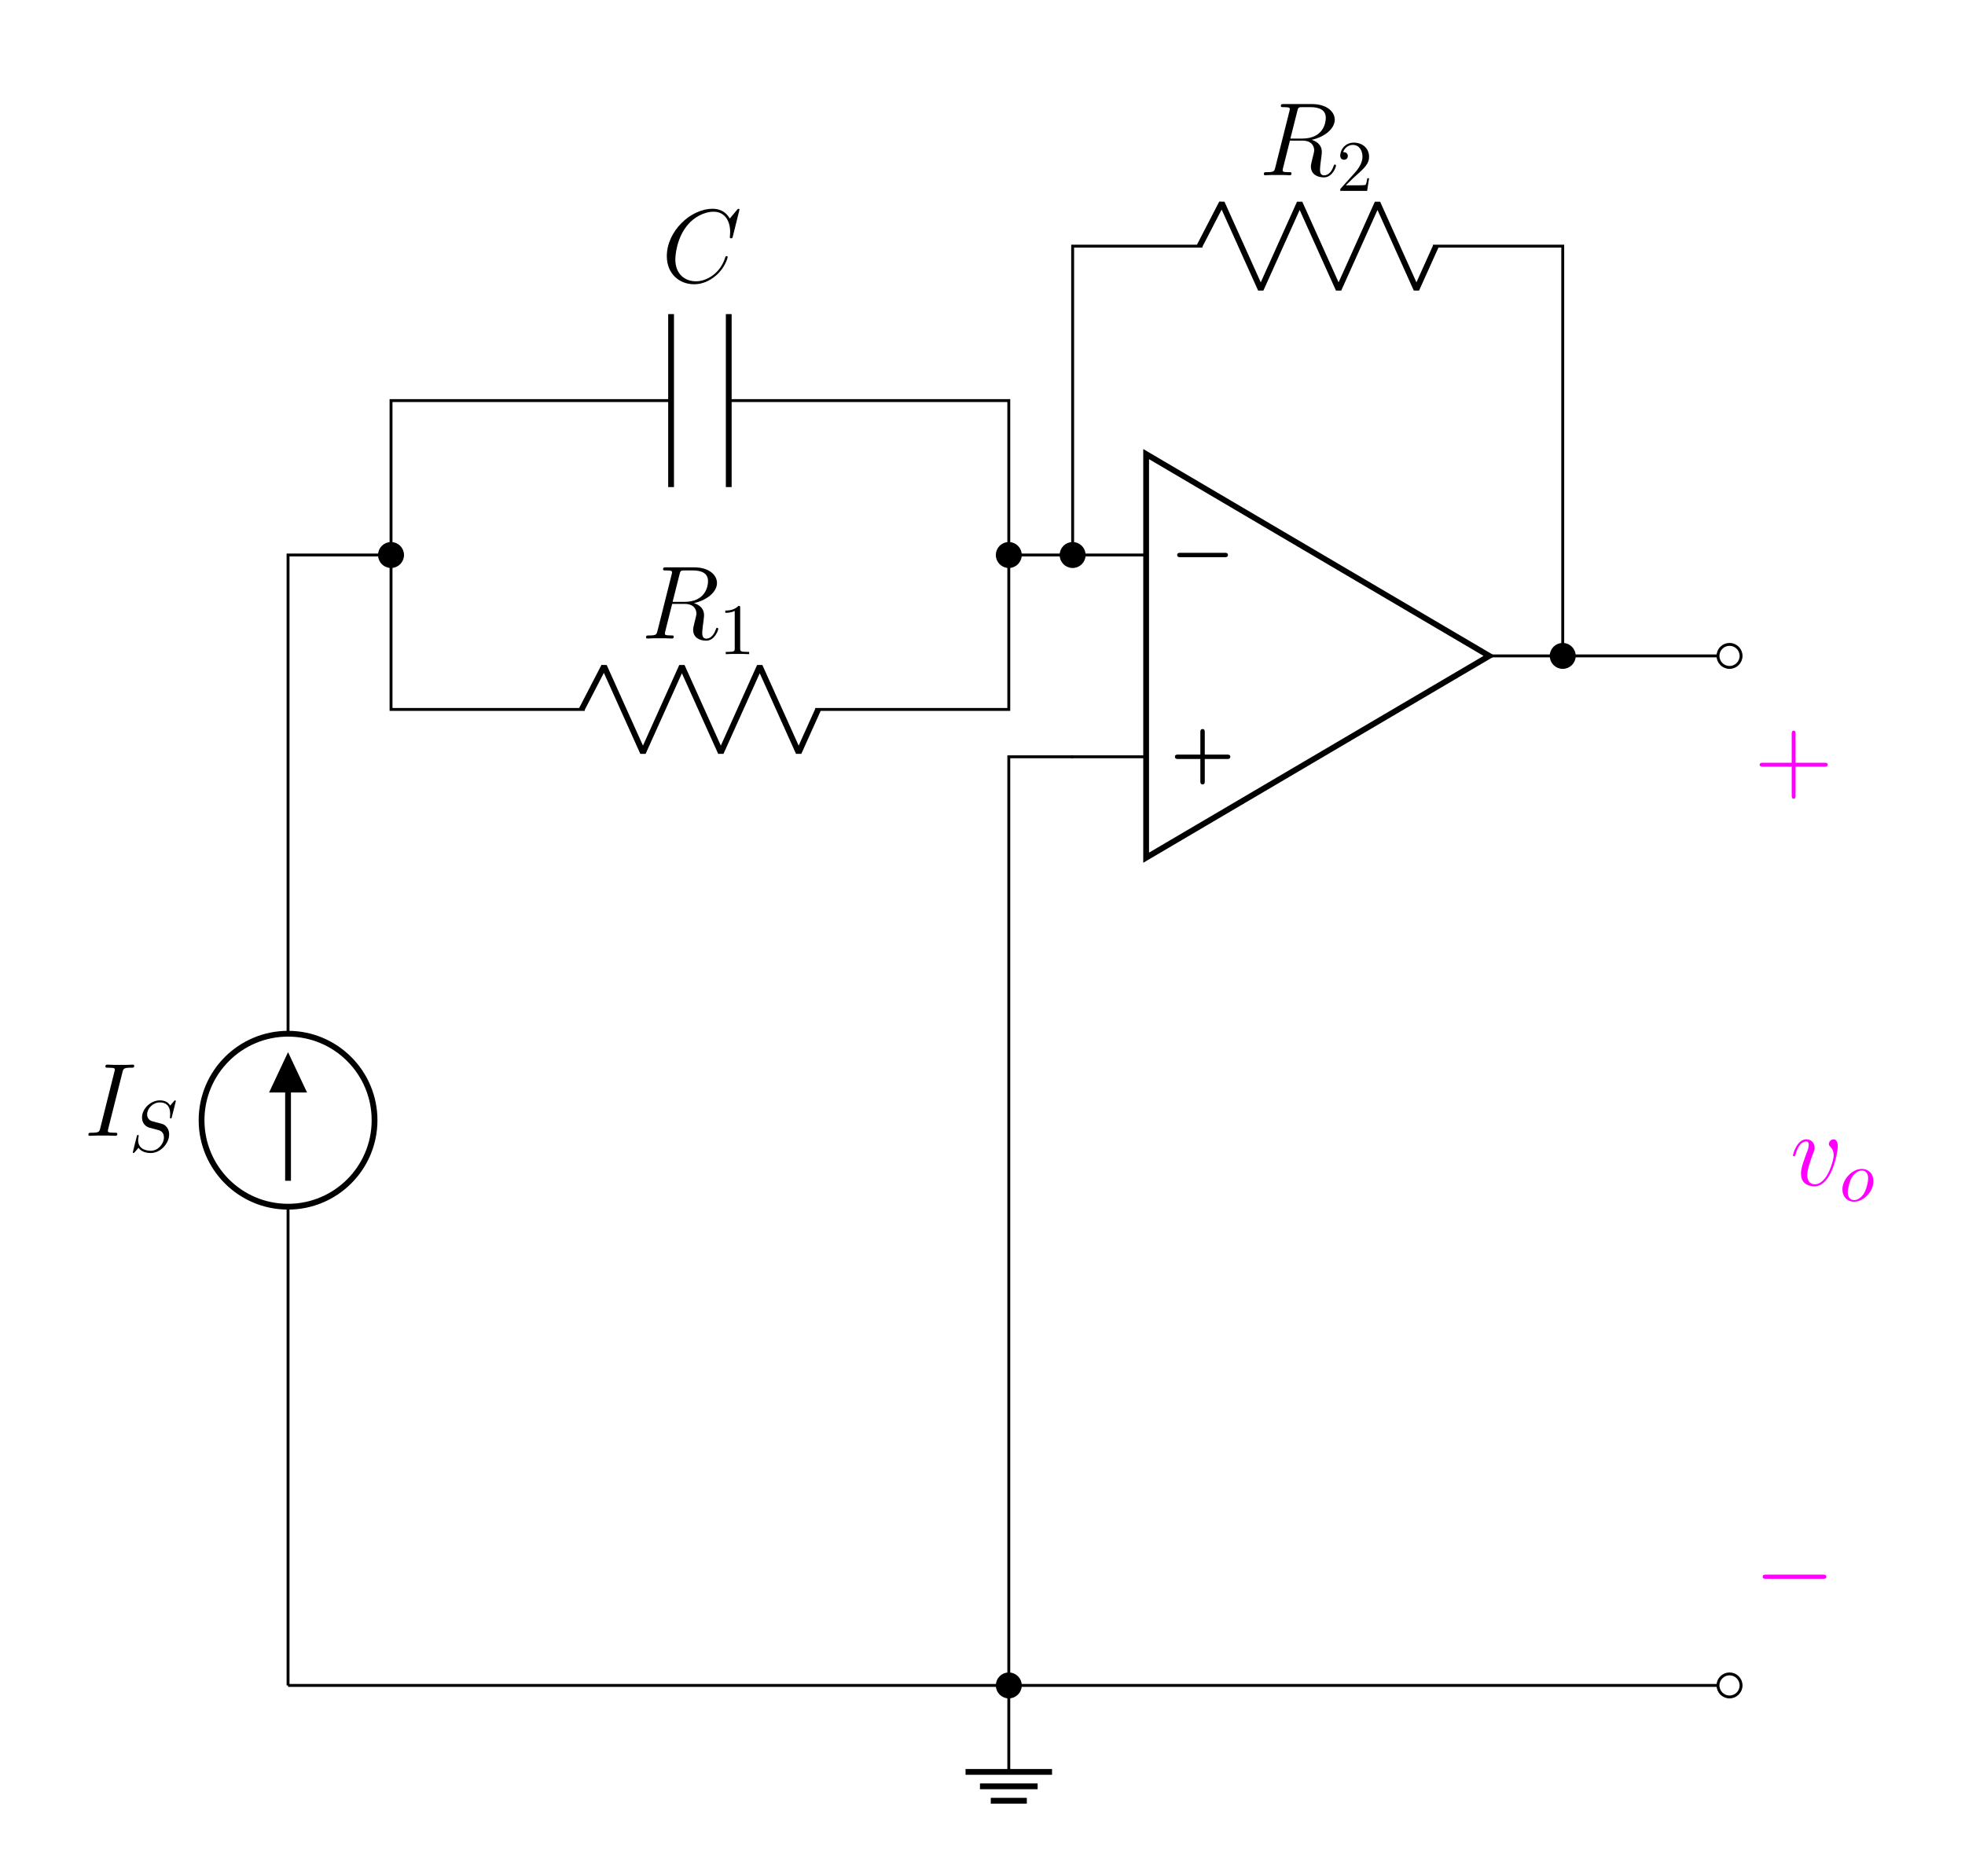
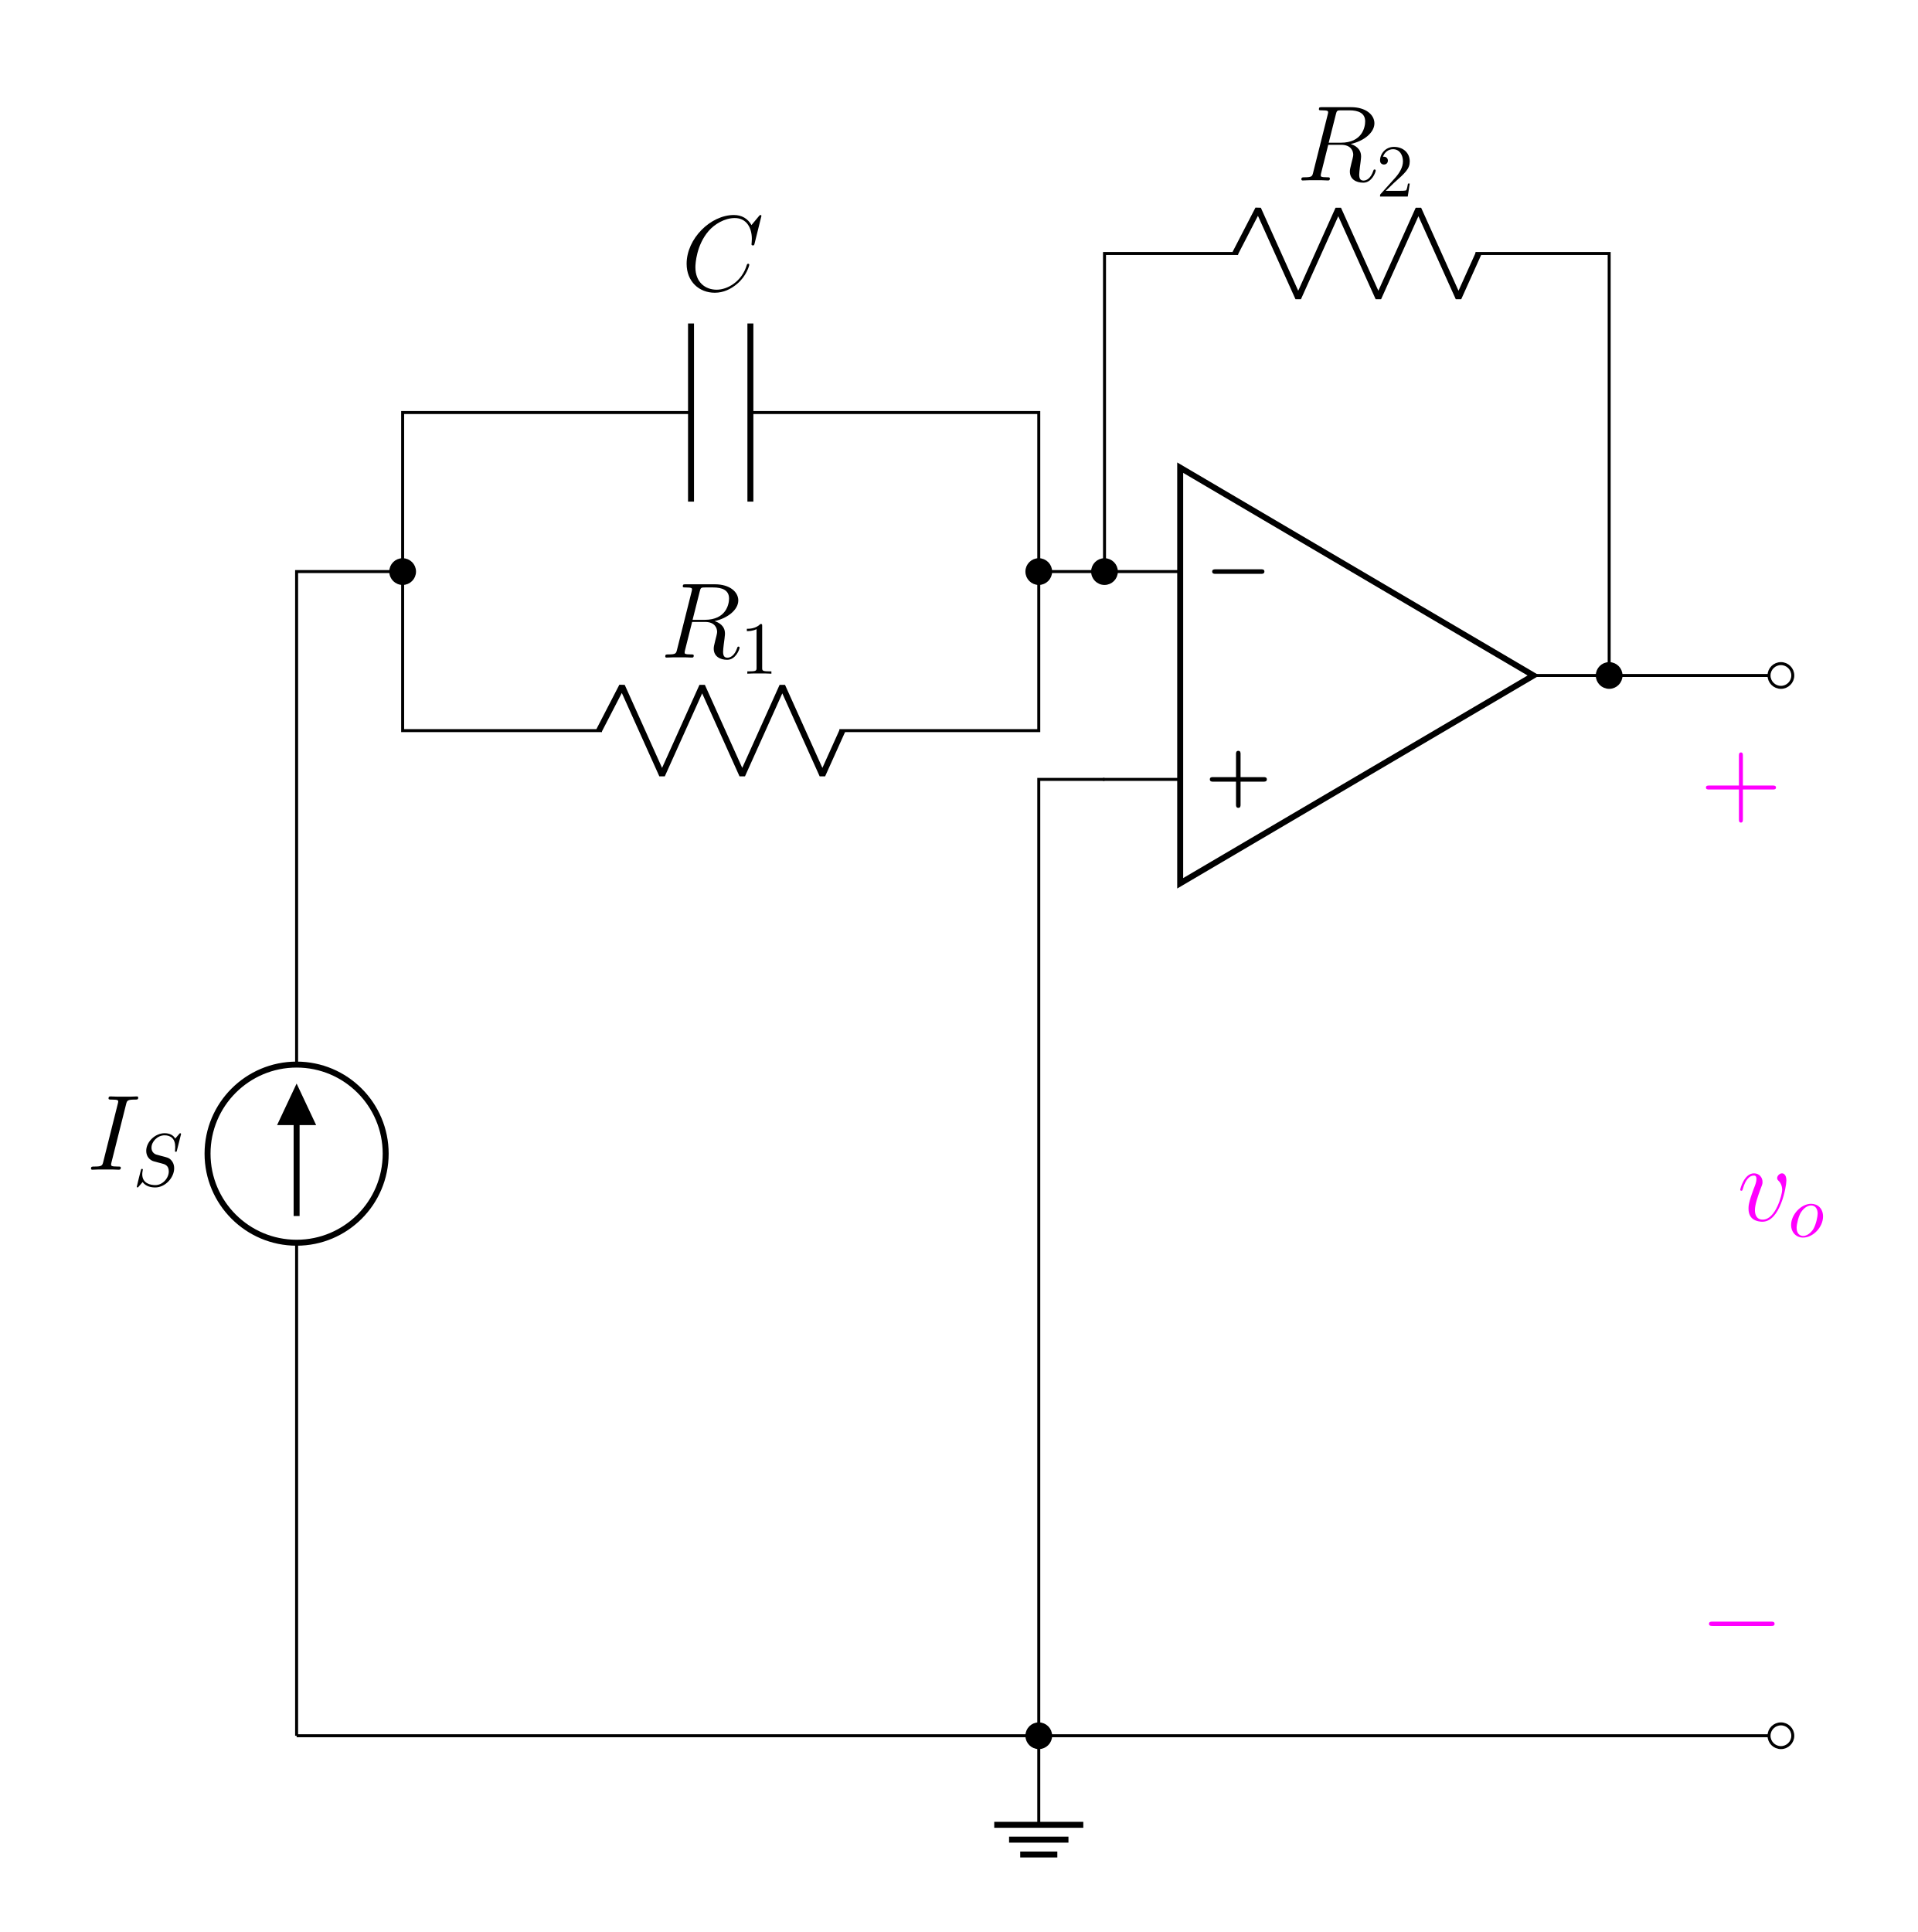
- <svg xmlns="http://www.w3.org/2000/svg" xmlns:xlink="http://www.w3.org/1999/xlink" width="270.494pt" height="258.266pt" viewBox="0 0 270.494 258.266" version="1.1">
+ <svg xmlns="http://www.w3.org/2000/svg" xmlns:xlink="http://www.w3.org/1999/xlink" width="256.321pt" height="258.266pt" viewBox="0 0 256.321 258.266" version="1.1">
  <defs>
    <g>
      <symbol overflow="visible" id="glyph0-0">
        <path style="stroke:none;" d="" />
      </symbol>
      <symbol overflow="visible" id="glyph0-1">
        <path style="stroke:none;" d="M 7.5 -2.188 C 7.641 -2.188 7.938 -2.188 7.938 -2.5 C 7.938 -2.797 7.656 -2.797 7.5 -2.797 L 1.406 -2.797 C 1.25 -2.797 0.953 -2.797 0.953 -2.5 C 0.953 -2.188 1.25 -2.188 1.406 -2.188 Z M 7.5 -2.188 " />
      </symbol>
      <symbol overflow="visible" id="glyph1-0">
        <path style="stroke:none;" d="" />
      </symbol>
      <symbol overflow="visible" id="glyph1-1">
        <path style="stroke:none;" d="M 4.75 -2.188 L 7.828 -2.188 C 7.969 -2.188 8.266 -2.188 8.266 -2.5 C 8.266 -2.797 7.969 -2.797 7.828 -2.797 L 4.75 -2.797 L 4.75 -5.891 C 4.75 -6.016 4.75 -6.312 4.453 -6.312 C 4.141 -6.312 4.141 -6.016 4.141 -5.891 L 4.141 -2.797 L 1.062 -2.797 C 0.922 -2.797 0.641 -2.797 0.641 -2.5 C 0.641 -2.188 0.938 -2.188 1.062 -2.188 L 4.141 -2.188 L 4.141 0.891 C 4.141 1.016 4.141 1.312 4.453 1.312 C 4.75 1.312 4.75 1.031 4.75 0.891 Z M 4.75 -2.188 " />
      </symbol>
      <symbol overflow="visible" id="glyph2-0">
        <path style="stroke:none;" d="" />
      </symbol>
      <symbol overflow="visible" id="glyph2-1">
        <path style="stroke:none;" d="M 5.281 -8.734 C 5.406 -9.234 5.438 -9.375 6.484 -9.375 C 6.797 -9.375 6.906 -9.375 6.906 -9.656 C 6.906 -9.797 6.75 -9.797 6.719 -9.797 C 6.453 -9.797 6.141 -9.766 5.875 -9.766 L 4.109 -9.766 C 3.828 -9.766 3.5 -9.797 3.219 -9.797 C 3.094 -9.797 2.938 -9.797 2.938 -9.531 C 2.938 -9.375 3.062 -9.375 3.344 -9.375 C 4.234 -9.375 4.234 -9.266 4.234 -9.109 C 4.234 -9.016 4.203 -8.922 4.172 -8.797 L 2.234 -1.062 C 2.109 -0.562 2.078 -0.422 1.031 -0.422 C 0.719 -0.422 0.594 -0.422 0.594 -0.141 C 0.594 0 0.734 0 0.797 0 C 1.062 0 1.375 -0.031 1.641 -0.031 L 3.406 -0.031 C 3.688 -0.031 4 0 4.281 0 C 4.406 0 4.578 0 4.578 -0.266 C 4.578 -0.422 4.484 -0.422 4.172 -0.422 C 3.281 -0.422 3.281 -0.531 3.281 -0.703 C 3.281 -0.734 3.281 -0.797 3.344 -1.031 Z M 5.281 -8.734 " />
      </symbol>
      <symbol overflow="visible" id="glyph2-2">
        <path style="stroke:none;" d="M 10.719 -9.969 C 10.719 -10.094 10.609 -10.094 10.578 -10.094 C 10.562 -10.094 10.5 -10.094 10.391 -9.953 L 9.391 -8.75 C 8.891 -9.609 8.109 -10.094 7.031 -10.094 C 3.938 -10.094 0.719 -6.953 0.719 -3.578 C 0.719 -1.188 2.391 0.297 4.484 0.297 C 5.641 0.297 6.641 -0.188 7.469 -0.891 C 8.719 -1.938 9.094 -3.328 9.094 -3.438 C 9.094 -3.578 8.984 -3.578 8.938 -3.578 C 8.812 -3.578 8.797 -3.484 8.766 -3.422 C 8.109 -1.188 6.172 -0.109 4.734 -0.109 C 3.219 -0.109 1.891 -1.094 1.891 -3.125 C 1.891 -3.578 2.031 -6.078 3.656 -7.953 C 4.453 -8.875 5.797 -9.688 7.156 -9.688 C 8.734 -9.688 9.438 -8.375 9.438 -6.906 C 9.438 -6.547 9.391 -6.219 9.391 -6.172 C 9.391 -6.031 9.531 -6.031 9.578 -6.031 C 9.734 -6.031 9.75 -6.047 9.812 -6.312 Z M 10.719 -9.969 " />
      </symbol>
      <symbol overflow="visible" id="glyph2-3">
        <path style="stroke:none;" d="M 5.281 -8.828 C 5.406 -9.359 5.469 -9.375 6.031 -9.375 L 7.062 -9.375 C 8.297 -9.375 9.203 -9.016 9.203 -7.891 C 9.203 -7.156 8.828 -5.047 5.953 -5.047 L 4.328 -5.047 Z M 7.266 -4.875 C 9.047 -5.266 10.438 -6.406 10.438 -7.641 C 10.438 -8.766 9.312 -9.797 7.312 -9.797 L 3.422 -9.797 C 3.141 -9.797 3.016 -9.797 3.016 -9.531 C 3.016 -9.375 3.109 -9.375 3.391 -9.375 C 4.25 -9.375 4.25 -9.266 4.25 -9.109 C 4.25 -9.078 4.25 -9 4.188 -8.781 L 2.25 -1.062 C 2.125 -0.562 2.094 -0.422 1.109 -0.422 C 0.781 -0.422 0.672 -0.422 0.672 -0.141 C 0.672 0 0.828 0 0.875 0 C 1.141 0 1.438 -0.031 1.703 -0.031 L 3.406 -0.031 C 3.656 -0.031 3.953 0 4.219 0 C 4.328 0 4.484 0 4.484 -0.266 C 4.484 -0.422 4.359 -0.422 4.141 -0.422 C 3.266 -0.422 3.266 -0.531 3.266 -0.672 C 3.266 -0.688 3.266 -0.781 3.297 -0.906 L 4.266 -4.766 L 5.984 -4.766 C 7.344 -4.766 7.609 -3.906 7.609 -3.422 C 7.609 -3.219 7.453 -2.656 7.359 -2.281 C 7.203 -1.625 7.156 -1.469 7.156 -1.188 C 7.156 -0.172 7.984 0.297 8.953 0.297 C 10.109 0.297 10.609 -1.125 10.609 -1.312 C 10.609 -1.422 10.547 -1.469 10.453 -1.469 C 10.344 -1.469 10.312 -1.375 10.281 -1.266 C 9.938 -0.25 9.359 0.016 9 0.016 C 8.641 0.016 8.406 -0.141 8.406 -0.781 C 8.406 -1.141 8.578 -2.438 8.594 -2.516 C 8.656 -3.047 8.656 -3.094 8.656 -3.219 C 8.656 -4.266 7.812 -4.703 7.266 -4.875 Z M 7.266 -4.875 " />
      </symbol>
      <symbol overflow="visible" id="glyph2-4">
        <path style="stroke:none;" d="M 6.562 -5.359 C 6.562 -6.266 6.094 -6.328 5.984 -6.328 C 5.641 -6.328 5.328 -5.984 5.328 -5.688 C 5.328 -5.516 5.422 -5.422 5.484 -5.359 C 5.625 -5.234 6 -4.844 6 -4.109 C 6 -3.5 5.141 -0.141 3.406 -0.141 C 2.531 -0.141 2.359 -0.875 2.359 -1.406 C 2.359 -2.125 2.703 -3.125 3.078 -4.156 C 3.312 -4.75 3.375 -4.891 3.375 -5.172 C 3.375 -5.781 2.938 -6.328 2.234 -6.328 C 0.922 -6.328 0.391 -4.25 0.391 -4.125 C 0.391 -4.078 0.438 -4 0.547 -4 C 0.672 -4 0.688 -4.062 0.75 -4.266 C 1.094 -5.5 1.656 -6.031 2.188 -6.031 C 2.328 -6.031 2.562 -6.031 2.562 -5.562 C 2.562 -5.188 2.406 -4.781 2.188 -4.234 C 1.5 -2.391 1.5 -1.953 1.5 -1.609 C 1.5 -1.297 1.547 -0.703 2 -0.297 C 2.516 0.141 3.234 0.141 3.359 0.141 C 5.734 0.141 6.562 -4.547 6.562 -5.359 Z M 6.562 -5.359 " />
      </symbol>
      <symbol overflow="visible" id="glyph3-0">
        <path style="stroke:none;" d="" />
      </symbol>
      <symbol overflow="visible" id="glyph3-1">
        <path style="stroke:none;" d="M 6.438 -6.922 C 6.438 -6.953 6.406 -7.031 6.312 -7.031 C 6.266 -7.031 6.266 -7.016 6.141 -6.875 L 5.656 -6.312 C 5.406 -6.781 4.891 -7.031 4.234 -7.031 C 2.969 -7.031 1.781 -5.875 1.781 -4.672 C 1.781 -3.875 2.297 -3.406 2.812 -3.266 L 3.875 -2.984 C 4.25 -2.891 4.797 -2.734 4.797 -1.922 C 4.797 -1.031 3.984 -0.094 3 -0.094 C 2.359 -0.094 1.25 -0.312 1.25 -1.547 C 1.25 -1.781 1.312 -2.031 1.312 -2.078 C 1.328 -2.125 1.328 -2.141 1.328 -2.156 C 1.328 -2.25 1.266 -2.266 1.219 -2.266 C 1.172 -2.266 1.141 -2.25 1.109 -2.219 C 1.078 -2.188 0.516 0.094 0.516 0.125 C 0.516 0.172 0.562 0.219 0.625 0.219 C 0.672 0.219 0.688 0.203 0.812 0.062 L 1.297 -0.5 C 1.719 0.078 2.406 0.219 2.984 0.219 C 4.344 0.219 5.516 -1.109 5.516 -2.344 C 5.516 -3.031 5.172 -3.375 5.031 -3.516 C 4.797 -3.734 4.641 -3.781 3.766 -4 C 3.531 -4.062 3.188 -4.172 3.094 -4.188 C 2.828 -4.281 2.484 -4.562 2.484 -5.094 C 2.484 -5.906 3.281 -6.75 4.234 -6.75 C 5.047 -6.75 5.656 -6.312 5.656 -5.203 C 5.656 -4.891 5.625 -4.703 5.625 -4.641 C 5.625 -4.641 5.625 -4.547 5.734 -4.547 C 5.844 -4.547 5.859 -4.578 5.891 -4.75 Z M 6.438 -6.922 " />
      </symbol>
      <symbol overflow="visible" id="glyph3-2">
        <path style="stroke:none;" d="M 4.672 -2.719 C 4.672 -3.766 3.984 -4.406 3.078 -4.406 C 1.75 -4.406 0.406 -2.984 0.406 -1.578 C 0.406 -0.594 1.078 0.109 2 0.109 C 3.328 0.109 4.672 -1.266 4.672 -2.719 Z M 2.016 -0.109 C 1.578 -0.109 1.141 -0.422 1.141 -1.203 C 1.141 -1.688 1.406 -2.766 1.719 -3.266 C 2.219 -4.031 2.797 -4.188 3.078 -4.188 C 3.656 -4.188 3.953 -3.703 3.953 -3.109 C 3.953 -2.719 3.75 -1.672 3.375 -1.031 C 3.016 -0.453 2.469 -0.109 2.016 -0.109 Z M 2.016 -0.109 " />
      </symbol>
      <symbol overflow="visible" id="glyph4-0">
        <path style="stroke:none;" d="" />
      </symbol>
      <symbol overflow="visible" id="glyph4-1">
        <path style="stroke:none;" d="M 2.938 -6.375 C 2.938 -6.625 2.938 -6.641 2.703 -6.641 C 2.078 -6 1.203 -6 0.891 -6 L 0.891 -5.688 C 1.094 -5.688 1.672 -5.688 2.188 -5.953 L 2.188 -0.781 C 2.188 -0.422 2.156 -0.312 1.266 -0.312 L 0.953 -0.312 L 0.953 0 C 1.297 -0.031 2.156 -0.031 2.562 -0.031 C 2.953 -0.031 3.828 -0.031 4.172 0 L 4.172 -0.312 L 3.859 -0.312 C 2.953 -0.312 2.938 -0.422 2.938 -0.781 Z M 2.938 -6.375 " />
      </symbol>
      <symbol overflow="visible" id="glyph4-2">
        <path style="stroke:none;" d="M 1.266 -0.766 L 2.328 -1.797 C 3.875 -3.172 4.469 -3.703 4.469 -4.703 C 4.469 -5.844 3.578 -6.641 2.359 -6.641 C 1.234 -6.641 0.5 -5.719 0.5 -4.828 C 0.5 -4.281 1 -4.281 1.031 -4.281 C 1.203 -4.281 1.547 -4.391 1.547 -4.812 C 1.547 -5.062 1.359 -5.328 1.016 -5.328 C 0.938 -5.328 0.922 -5.328 0.891 -5.312 C 1.109 -5.969 1.656 -6.328 2.234 -6.328 C 3.141 -6.328 3.562 -5.516 3.562 -4.703 C 3.562 -3.906 3.078 -3.125 2.516 -2.5 L 0.609 -0.375 C 0.5 -0.266 0.5 -0.234 0.5 0 L 4.203 0 L 4.469 -1.734 L 4.234 -1.734 C 4.172 -1.438 4.109 -1 4 -0.844 C 3.938 -0.766 3.281 -0.766 3.062 -0.766 Z M 1.266 -0.766 " />
      </symbol>
      <symbol overflow="visible" id="glyph5-0">
        <path style="stroke:none;" d="" />
      </symbol>
      <symbol overflow="visible" id="glyph5-1">
        <path style="stroke:none;" d="M 5.719 -3.312 L 9.688 -3.312 C 9.891 -3.312 10.141 -3.312 10.141 -3.578 C 10.141 -3.844 9.891 -3.844 9.688 -3.844 L 5.719 -3.844 L 5.719 -7.797 C 5.719 -8 5.719 -8.266 5.469 -8.266 C 5.188 -8.266 5.188 -8.016 5.188 -7.797 L 5.188 -3.844 L 1.234 -3.844 C 1.031 -3.844 0.781 -3.844 0.781 -3.578 C 0.781 -3.312 1.016 -3.312 1.234 -3.312 L 5.188 -3.312 L 5.188 0.641 C 5.188 0.844 5.188 1.109 5.453 1.109 C 5.719 1.109 5.719 0.859 5.719 0.641 Z M 5.719 -3.312 " />
      </symbol>
      <symbol overflow="visible" id="glyph6-0">
        <path style="stroke:none;" d="" />
      </symbol>
      <symbol overflow="visible" id="glyph6-1">
        <path style="stroke:none;" d="M 9.453 -3.297 C 9.703 -3.297 9.953 -3.297 9.953 -3.578 C 9.953 -3.875 9.703 -3.875 9.453 -3.875 L 1.688 -3.875 C 1.453 -3.875 1.188 -3.875 1.188 -3.578 C 1.188 -3.297 1.453 -3.297 1.688 -3.297 Z M 9.453 -3.297 " />
      </symbol>
    </g>
  </defs>
  <g id="surface1">
    <path style="fill:none;stroke-width:0.797;stroke-linecap:butt;stroke-linejoin:miter;stroke:rgb(0%,0%,0%);stroke-opacity:1;stroke-miterlimit:10;" d="M 165.347 141.734 L 118.12 169.515 L 118.12 113.953 Z M 165.347 141.734 " transform="matrix(1,0,0,-1,39.653,232.031)" />
    <g style="fill:rgb(0%,0%,0%);fill-opacity:1;">
      <use xlink:href="#glyph0-1" x="161.094" y="78.9" />
    </g>
    <g style="fill:rgb(0%,0%,0%);fill-opacity:1;">
      <use xlink:href="#glyph1-1" x="161.094" y="106.679" />
    </g>
    <path style="fill:none;stroke-width:0.399;stroke-linecap:square;stroke-linejoin:miter;stroke:rgb(0%,0%,0%);stroke-opacity:1;stroke-miterlimit:10;" d="M 108.003 155.625 L 118.12 155.625 M 108.003 127.844 L 118.12 127.844 M 175.468 141.734 L 165.347 141.734 " transform="matrix(1,0,0,-1,39.653,232.031)" />
    <path style="fill:none;stroke-width:0.399;stroke-linecap:butt;stroke-linejoin:miter;stroke:rgb(0%,0%,0%);stroke-opacity:1;stroke-miterlimit:10;" d="M -0.001 -0 L -0.001 0.199 M -0.001 -0 L -0.001 65.906 M -0.001 89.719 L -0.001 155.625 M -0.001 155.426 L -0.001 155.625 L 0.199 155.625 M -0.001 155.625 L 7.085 155.625 M 7.085 155.625 L 14.175 155.625 M 13.976 155.625 L 14.175 155.625 " transform="matrix(1,0,0,-1,39.653,232.031)" />
    <path style="fill:none;stroke-width:0.797;stroke-linecap:butt;stroke-linejoin:miter;stroke:rgb(0%,0%,0%);stroke-opacity:1;stroke-miterlimit:10;" d="M -11.907 77.812 C -11.907 71.238 -6.575 65.906 -0.001 65.906 C 6.574 65.906 11.906 71.238 11.906 77.812 C 11.906 84.386 6.574 89.719 -0.001 89.719 C -6.575 89.719 -11.907 84.386 -11.907 77.812 Z M -11.907 77.812 " transform="matrix(1,0,0,-1,39.653,232.031)" />
    <path style="fill:none;stroke-width:0.797;stroke-linecap:butt;stroke-linejoin:miter;stroke:rgb(0%,0%,0%);stroke-opacity:1;stroke-miterlimit:10;" d="M -0.001 69.476 L -0.001 86.144 " transform="matrix(1,0,0,-1,39.653,232.031)" />
    <path style="fill-rule:nonzero;fill:rgb(0%,0%,0%);fill-opacity:1;stroke-width:0.797;stroke-linecap:butt;stroke-linejoin:miter;stroke:rgb(0%,0%,0%);stroke-opacity:1;stroke-miterlimit:10;" d="M -0.001 82.027 L 1.984 82.027 L -0.001 86.246 L -1.985 82.027 L -0.001 82.027 " transform="matrix(1,0,0,-1,39.653,232.031)" />
    <g style="fill:rgb(0%,0%,0%);fill-opacity:1;">
      <use xlink:href="#glyph2-1" x="11.571" y="156.365" />
    </g>
    <g style="fill:rgb(0%,0%,0%);fill-opacity:1;">
      <use xlink:href="#glyph3-1" x="17.767" y="158.517" />
    </g>
    <path style="fill:none;stroke-width:0.399;stroke-linecap:butt;stroke-linejoin:miter;stroke:rgb(0%,0%,0%);stroke-opacity:1;stroke-miterlimit:10;" d="M 14.175 155.625 L 14.175 155.824 M 14.175 155.625 L 14.175 166.254 M 14.175 166.254 L 14.175 176.883 M 14.175 176.683 L 14.175 176.883 L 14.374 176.883 M 14.175 176.883 L 52.726 176.883 M 60.663 176.883 L 99.214 176.883 M 99.015 176.883 L 99.214 176.883 L 99.214 176.683 M 99.214 176.883 L 99.214 166.254 M 99.214 166.254 L 99.214 155.625 M 99.214 155.824 L 99.214 155.625 " transform="matrix(1,0,0,-1,39.653,232.031)" />
    <path style="fill-rule:nonzero;fill:rgb(0%,0%,0%);fill-opacity:1;stroke-width:0.399;stroke-linecap:butt;stroke-linejoin:miter;stroke:rgb(0%,0%,0%);stroke-opacity:1;stroke-miterlimit:10;" d="M 15.761 155.625 C 15.761 156.5 15.05 157.211 14.175 157.211 C 13.296 157.211 12.585 156.5 12.585 155.625 C 12.585 154.746 13.296 154.035 14.175 154.035 C 15.05 154.035 15.761 154.746 15.761 155.625 Z M 15.761 155.625 " transform="matrix(1,0,0,-1,39.653,232.031)" />
    <path style="fill:none;stroke-width:0.797;stroke-linecap:butt;stroke-linejoin:miter;stroke:rgb(0%,0%,0%);stroke-opacity:1;stroke-miterlimit:10;" d="M 52.726 188.789 L 52.726 164.976 M 60.663 188.789 L 60.663 164.976 " transform="matrix(1,0,0,-1,39.653,232.031)" />
    <g style="fill:rgb(0%,0%,0%);fill-opacity:1;">
      <use xlink:href="#glyph2-2" x="91.072" y="38.836" />
    </g>
    <path style="fill-rule:nonzero;fill:rgb(0%,0%,0%);fill-opacity:1;stroke-width:0.399;stroke-linecap:butt;stroke-linejoin:miter;stroke:rgb(0%,0%,0%);stroke-opacity:1;stroke-miterlimit:10;" d="M 100.8 155.625 C 100.8 156.5 100.089 157.211 99.214 157.211 C 98.339 157.211 97.628 156.5 97.628 155.625 C 97.628 154.746 98.339 154.035 99.214 154.035 C 100.089 154.035 100.8 154.746 100.8 155.625 Z M 100.8 155.625 " transform="matrix(1,0,0,-1,39.653,232.031)" />
    <path style="fill:none;stroke-width:0.399;stroke-linecap:butt;stroke-linejoin:miter;stroke:rgb(0%,0%,0%);stroke-opacity:1;stroke-miterlimit:10;" d="M 14.175 155.625 L 14.175 155.426 M 14.175 155.625 L 14.175 144.992 M 14.175 144.992 L 14.175 134.363 M 14.175 134.562 L 14.175 134.363 L 14.374 134.363 M 14.175 134.363 L 40.82 134.363 M 72.57 134.363 L 99.214 134.363 M 99.015 134.363 L 99.214 134.363 L 99.214 134.562 M 99.214 134.363 L 99.214 144.992 M 99.214 144.992 L 99.214 155.625 M 99.214 155.426 L 99.214 155.625 L 99.413 155.625 M 99.214 155.625 L 103.609 155.625 M 103.609 155.625 L 108.003 155.625 M 107.804 155.625 L 108.003 155.625 " transform="matrix(1,0,0,-1,39.653,232.031)" />
    <path style="fill:none;stroke-width:0.797;stroke-linecap:butt;stroke-linejoin:bevel;stroke:rgb(0%,0%,0%);stroke-opacity:1;stroke-miterlimit:10;" d="M 40.421 134.363 L 43.499 140.316 L 48.855 128.41 L 54.214 140.316 L 59.574 128.41 L 64.929 140.316 L 70.288 128.41 L 72.968 134.363 " transform="matrix(1,0,0,-1,39.653,232.031)" />
    <g style="fill:rgb(0%,0%,0%);fill-opacity:1;">
      <use xlink:href="#glyph2-3" x="88.26" y="87.904" />
    </g>
    <g style="fill:rgb(0%,0%,0%);fill-opacity:1;">
      <use xlink:href="#glyph4-1" x="98.952" y="90.056" />
    </g>
    <path style="fill:none;stroke-width:0.399;stroke-linecap:butt;stroke-linejoin:miter;stroke:rgb(0%,0%,0%);stroke-opacity:1;stroke-miterlimit:10;" d="M 99.214 -0 L 99.214 0.199 M 99.214 -0 L 99.214 63.922 M 99.214 63.922 L 99.214 127.844 M 99.214 127.644 L 99.214 127.844 L 99.413 127.844 M 99.214 127.844 L 103.609 127.844 M 103.609 127.844 L 108.003 127.844 M 107.804 127.844 L 108.003 127.844 " transform="matrix(1,0,0,-1,39.653,232.031)" />
    <path style="fill-rule:nonzero;fill:rgb(0%,0%,0%);fill-opacity:1;stroke-width:0.399;stroke-linecap:butt;stroke-linejoin:miter;stroke:rgb(0%,0%,0%);stroke-opacity:1;stroke-miterlimit:10;" d="M 100.8 -0 C 100.8 0.875 100.089 1.586 99.214 1.586 C 98.339 1.586 97.628 0.875 97.628 -0 C 97.628 -0.875 98.339 -1.586 99.214 -1.586 C 100.089 -1.586 100.8 -0.875 100.8 -0 Z M 100.8 -0 " transform="matrix(1,0,0,-1,39.653,232.031)" />
    <path style="fill:none;stroke-width:0.399;stroke-linecap:butt;stroke-linejoin:miter;stroke:rgb(0%,0%,0%);stroke-opacity:1;stroke-miterlimit:10;" d="M 108.003 155.625 L 108.003 155.824 M 108.003 155.625 L 108.003 176.883 M 108.003 176.883 L 108.003 198.144 M 108.003 197.945 L 108.003 198.144 L 108.202 198.144 M 108.003 198.144 L 125.859 198.144 M 157.609 198.144 L 175.468 198.144 M 175.269 198.144 L 175.468 198.144 L 175.468 197.945 M 175.468 198.144 L 175.468 169.937 M 175.468 169.937 L 175.468 141.734 M 175.468 141.933 L 175.468 141.734 L 175.667 141.734 M 175.468 141.734 L 186.949 141.734 M 186.949 141.734 L 198.429 141.734 M 198.23 141.734 L 198.429 141.734 " transform="matrix(1,0,0,-1,39.653,232.031)" />
    <path style="fill-rule:nonzero;fill:rgb(0%,0%,0%);fill-opacity:1;stroke-width:0.399;stroke-linecap:butt;stroke-linejoin:miter;stroke:rgb(0%,0%,0%);stroke-opacity:1;stroke-miterlimit:10;" d="M 109.589 155.625 C 109.589 156.5 108.878 157.211 108.003 157.211 C 107.124 157.211 106.413 156.5 106.413 155.625 C 106.413 154.746 107.124 154.035 108.003 154.035 C 108.878 154.035 109.589 154.746 109.589 155.625 Z M 109.589 155.625 " transform="matrix(1,0,0,-1,39.653,232.031)" />
    <path style="fill:none;stroke-width:0.797;stroke-linecap:butt;stroke-linejoin:bevel;stroke:rgb(0%,0%,0%);stroke-opacity:1;stroke-miterlimit:10;" d="M 125.46 198.144 L 128.538 204.097 L 133.898 192.191 L 139.253 204.097 L 144.613 192.191 L 149.968 204.097 L 155.327 192.191 L 158.007 198.144 " transform="matrix(1,0,0,-1,39.653,232.031)" />
    <g style="fill:rgb(0%,0%,0%);fill-opacity:1;">
      <use xlink:href="#glyph2-3" x="173.299" y="24.124" />
    </g>
    <g style="fill:rgb(0%,0%,0%);fill-opacity:1;">
      <use xlink:href="#glyph4-2" x="183.991" y="26.276" />
    </g>
    <path style="fill-rule:nonzero;fill:rgb(0%,0%,0%);fill-opacity:1;stroke-width:0.399;stroke-linecap:butt;stroke-linejoin:miter;stroke:rgb(0%,0%,0%);stroke-opacity:1;stroke-miterlimit:10;" d="M 177.054 141.734 C 177.054 142.609 176.343 143.32 175.468 143.32 C 174.589 143.32 173.878 142.609 173.878 141.734 C 173.878 140.859 174.589 140.148 175.468 140.148 C 176.343 140.148 177.054 140.859 177.054 141.734 Z M 177.054 141.734 " transform="matrix(1,0,0,-1,39.653,232.031)" />
    <path style="fill-rule:nonzero;fill:rgb(100%,100%,100%);fill-opacity:1;stroke-width:0.399;stroke-linecap:butt;stroke-linejoin:miter;stroke:rgb(0%,0%,0%);stroke-opacity:1;stroke-miterlimit:10;" d="M 200.015 141.734 C 200.015 142.609 199.304 143.32 198.429 143.32 C 197.55 143.32 196.839 142.609 196.839 141.734 C 196.839 140.859 197.55 140.148 198.429 140.148 C 199.304 140.148 200.015 140.859 200.015 141.734 Z M 200.015 141.734 " transform="matrix(1,0,0,-1,39.653,232.031)" />
    <path style="fill:none;stroke-width:0.399;stroke-linecap:butt;stroke-linejoin:miter;stroke:rgb(0%,0%,0%);stroke-opacity:1;stroke-miterlimit:10;" d="M -0.001 -0 L 0.199 -0 M -0.001 -0 L 49.609 -0 M 49.609 -0 L 99.214 -0 M 99.015 -0 L 99.413 -0 M 99.214 -0 L 148.82 -0 M 148.82 -0 L 198.429 -0 M 198.23 -0 L 198.429 -0 " transform="matrix(1,0,0,-1,39.653,232.031)" />
    <path style="fill:none;stroke-width:0.399;stroke-linecap:butt;stroke-linejoin:miter;stroke:rgb(0%,0%,0%);stroke-opacity:1;stroke-miterlimit:10;" d="M 99.214 -0 L 99.214 -11.906 " transform="matrix(1,0,0,-1,39.653,232.031)" />
    <path style="fill:none;stroke-width:0.797;stroke-linecap:butt;stroke-linejoin:miter;stroke:rgb(0%,0%,0%);stroke-opacity:1;stroke-miterlimit:10;" d="M 93.261 -11.906 L 105.167 -11.906 M 95.245 -13.891 L 103.183 -13.891 M 96.734 -15.875 L 101.695 -15.875 " transform="matrix(1,0,0,-1,39.653,232.031)" />
    <path style="fill-rule:nonzero;fill:rgb(100%,100%,100%);fill-opacity:1;stroke-width:0.399;stroke-linecap:butt;stroke-linejoin:miter;stroke:rgb(0%,0%,0%);stroke-opacity:1;stroke-miterlimit:10;" d="M 200.015 -0 C 200.015 0.875 199.304 1.586 198.429 1.586 C 197.55 1.586 196.839 0.875 196.839 -0 C 196.839 -0.875 197.55 -1.586 198.429 -1.586 C 199.304 -1.586 200.015 -0.875 200.015 -0 Z M 200.015 -0 " transform="matrix(1,0,0,-1,39.653,232.031)" />
    <g style="fill:rgb(100%,0%,100%);fill-opacity:1;">
-       <use xlink:href="#glyph5-1" x="241.452" y="108.852" />
+       <use xlink:href="#glyph5-1" x="227.279" y="108.852" />
    </g>
    <g style="fill:rgb(100%,0%,100%);fill-opacity:1;">
-       <use xlink:href="#glyph6-1" x="241.452" y="220.651" />
+       <use xlink:href="#glyph6-1" x="227.279" y="220.651" />
    </g>
    <g style="fill:rgb(100%,0%,100%);fill-opacity:1;">
-       <use xlink:href="#glyph2-4" x="246.421" y="163.177" />
+       <use xlink:href="#glyph2-4" x="232.248" y="163.177" />
    </g>
    <g style="fill:rgb(100%,0%,100%);fill-opacity:1;">
-       <use xlink:href="#glyph3-2" x="253.212" y="165.329" />
+       <use xlink:href="#glyph3-2" x="239.039" y="165.329" />
    </g>
  </g>
</svg>
